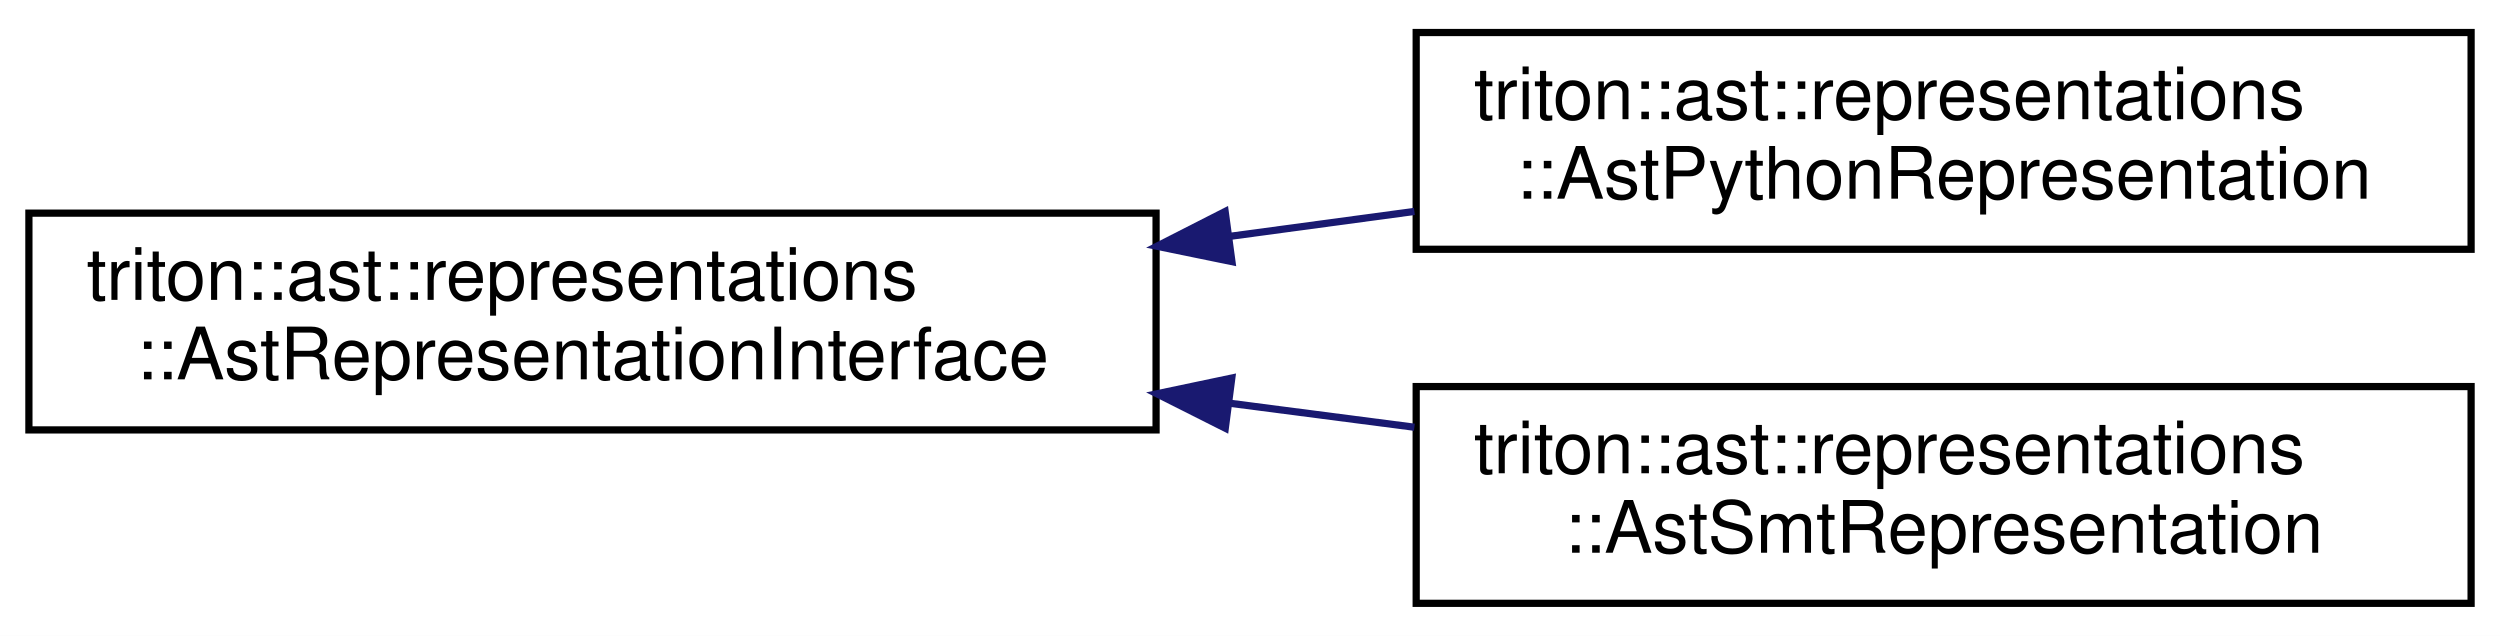
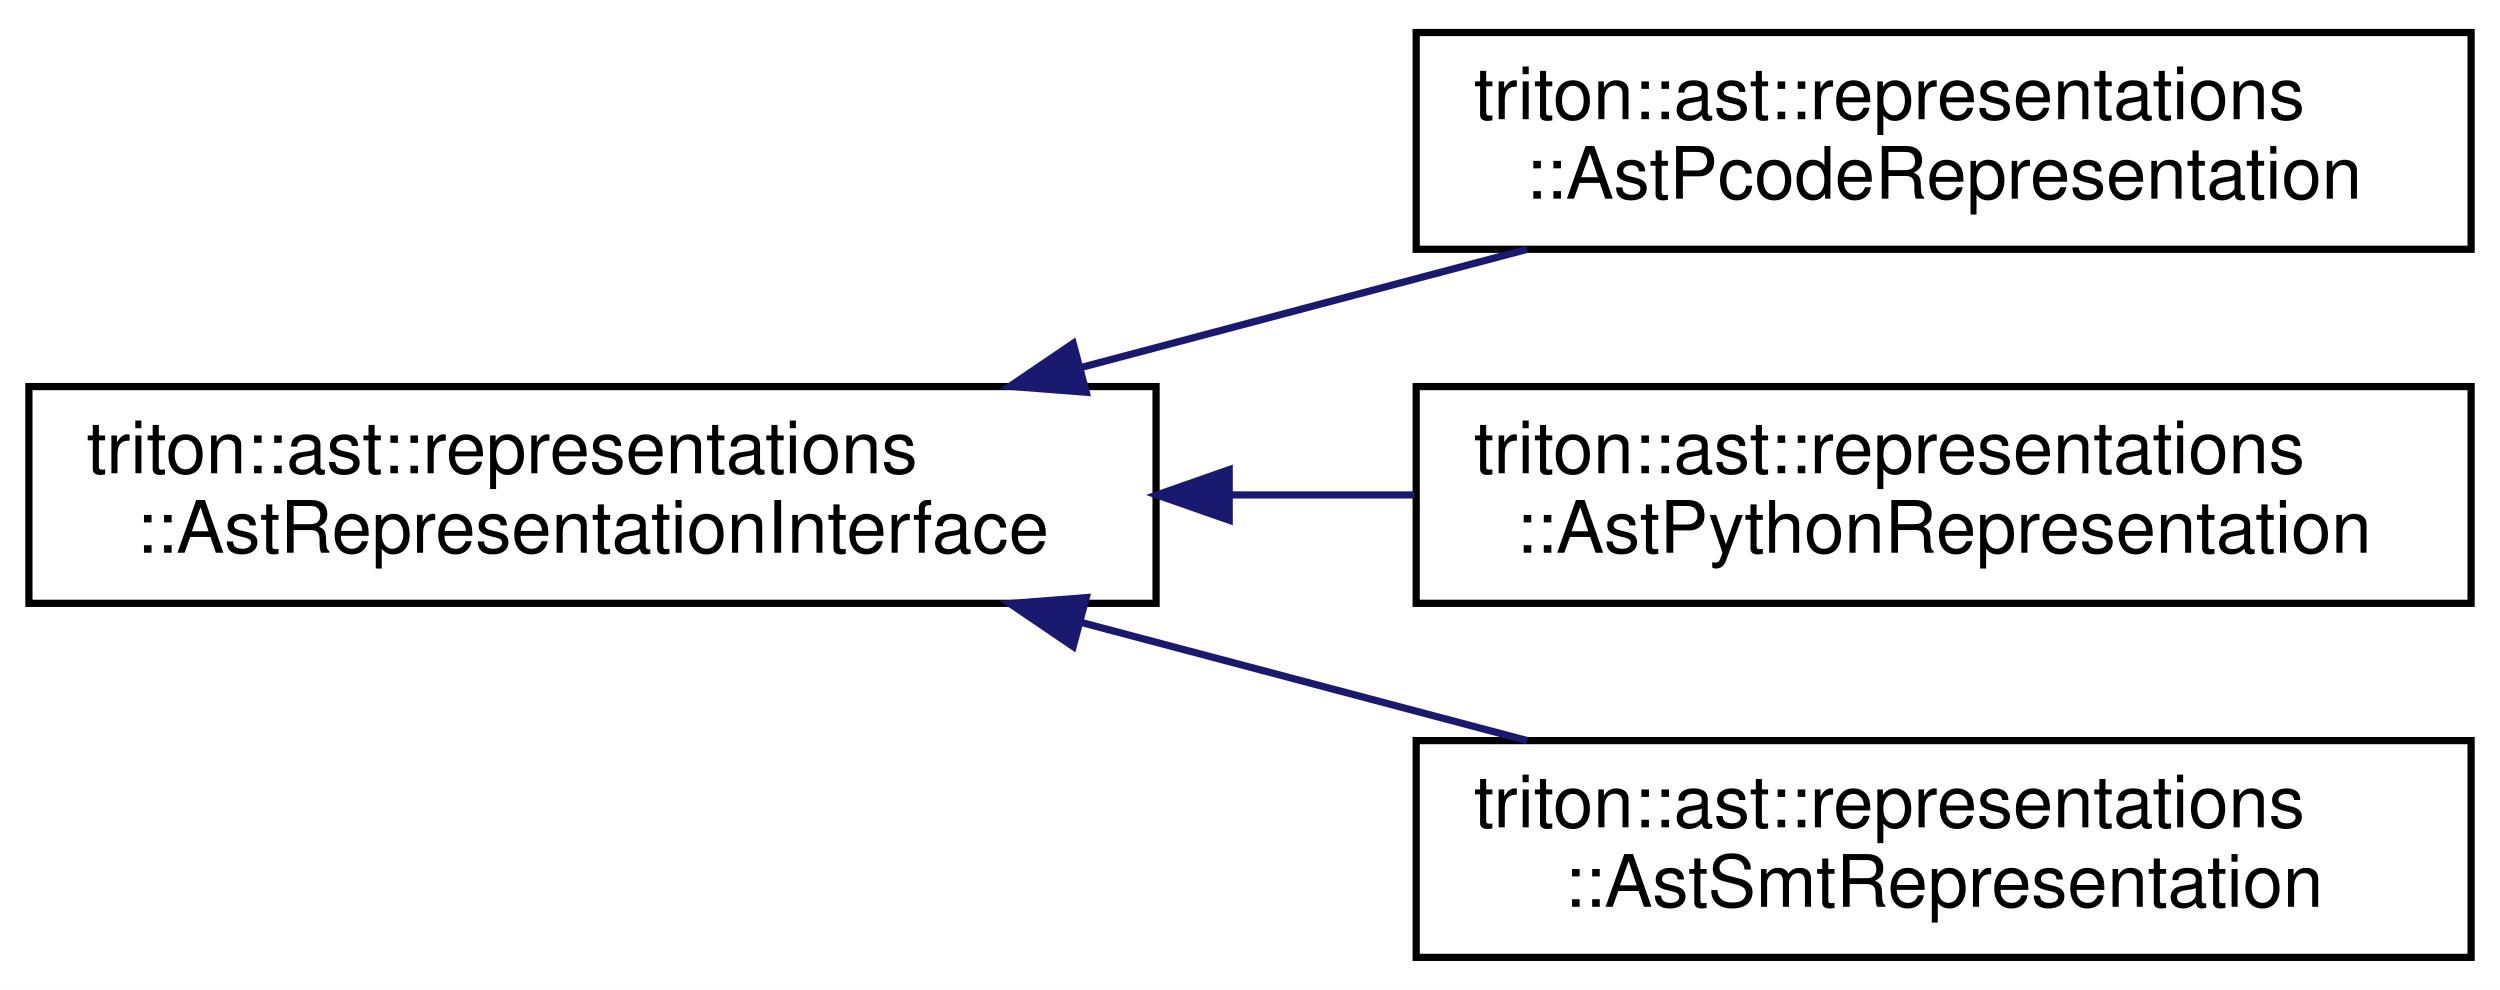
- <svg xmlns="http://www.w3.org/2000/svg" xmlns:xlink="http://www.w3.org/1999/xlink" width="346pt" height="88pt" viewBox="0.00 0.00 346.00 88.00">
-   <g id="graph0" class="graph" transform="scale(1 1) rotate(0) translate(4 84)">
-     <polygon fill="white" stroke="transparent" points="-4,4 -4,-84 342,-84 342,4 -4,4" />
+ <svg xmlns="http://www.w3.org/2000/svg" xmlns:xlink="http://www.w3.org/1999/xlink" width="346pt" height="137pt" viewBox="0.00 0.00 346.00 137.00">
+   <g id="graph0" class="graph" transform="scale(1 1) rotate(0) translate(4 133)">
+     <polygon fill="white" stroke="transparent" points="-4,4 -4,-133 342,-133 342,4 -4,4" />
    <g id="node1" class="node">
      <g id="a_node1">
        <a xlink:href="classtriton_1_1ast_1_1representations_1_1AstRepresentationInterface.html" target="_top" xlink:title="The AST representation interface.">
-           <polygon fill="white" stroke="black" points="0,-24.5 0,-54.5 156,-54.5 156,-24.5 0,-24.5" />
-           <text text-anchor="start" x="8" y="-42.5" font-family="Helvetica,sans-Serif" font-size="10.00">triton::ast::representations</text>
-           <text text-anchor="middle" x="78" y="-31.5" font-family="Helvetica,sans-Serif" font-size="10.00">::AstRepresentationInterface</text>
+           <polygon fill="white" stroke="black" points="0,-49.5 0,-79.5 156,-79.5 156,-49.5 0,-49.5" />
+           <text text-anchor="start" x="8" y="-67.5" font-family="Helvetica,sans-Serif" font-size="10.00">triton::ast::representations</text>
+           <text text-anchor="middle" x="78" y="-56.5" font-family="Helvetica,sans-Serif" font-size="10.00">::AstRepresentationInterface</text>
        </a>
      </g>
    </g>
    <g id="node2" class="node">
      <g id="a_node2">
+         <a xlink:href="classtriton_1_1ast_1_1representations_1_1AstPcodeRepresentation.html" target="_top" xlink:title="Pseudo Code representation.">
+           <polygon fill="white" stroke="black" points="192,-98.5 192,-128.5 338,-128.5 338,-98.5 192,-98.5" />
+           <text text-anchor="start" x="200" y="-116.5" font-family="Helvetica,sans-Serif" font-size="10.00">triton::ast::representations</text>
+           <text text-anchor="middle" x="265" y="-105.5" font-family="Helvetica,sans-Serif" font-size="10.00">::AstPcodeRepresentation</text>
+         </a>
+       </g>
+     </g>
+     <g id="edge1" class="edge">
+       <path fill="none" stroke="midnightblue" d="M145.54,-82.12C165.78,-87.48 187.82,-93.32 207.34,-98.49" />
+       <polygon fill="midnightblue" stroke="midnightblue" points="146.33,-78.71 135.76,-79.53 144.53,-85.48 146.33,-78.71" />
+     </g>
+     <g id="node3" class="node">
+       <g id="a_node3">
        <a xlink:href="classtriton_1_1ast_1_1representations_1_1AstPythonRepresentation.html" target="_top" xlink:title="Python representation.">
          <polygon fill="white" stroke="black" points="192,-49.5 192,-79.5 338,-79.5 338,-49.5 192,-49.5" />
          <text text-anchor="start" x="200" y="-67.5" font-family="Helvetica,sans-Serif" font-size="10.00">triton::ast::representations</text>
          <text text-anchor="middle" x="265" y="-56.5" font-family="Helvetica,sans-Serif" font-size="10.00">::AstPythonRepresentation</text>
        </a>
      </g>
    </g>
-     <g id="edge1" class="edge">
-       <path fill="none" stroke="midnightblue" d="M166.14,-51.28C174.71,-52.43 183.34,-53.6 191.75,-54.74" />
-       <polygon fill="midnightblue" stroke="midnightblue" points="166.5,-47.79 156.12,-49.92 165.56,-54.73 166.5,-47.79" />
+     <g id="edge2" class="edge">
+       <path fill="none" stroke="midnightblue" d="M166.14,-64.5C174.71,-64.5 183.34,-64.5 191.75,-64.5" />
+       <polygon fill="midnightblue" stroke="midnightblue" points="166.12,-61 156.12,-64.5 166.12,-68 166.12,-61" />
    </g>
-     <g id="node3" class="node">
-       <g id="a_node3">
+     <g id="node4" class="node">
+       <g id="a_node4">
        <a xlink:href="classtriton_1_1ast_1_1representations_1_1AstSmtRepresentation.html" target="_top" xlink:title="SMT representation.">
          <polygon fill="white" stroke="black" points="192,-0.5 192,-30.5 338,-30.5 338,-0.5 192,-0.5" />
          <text text-anchor="start" x="200" y="-18.5" font-family="Helvetica,sans-Serif" font-size="10.00">triton::ast::representations</text>
          <text text-anchor="middle" x="265" y="-7.5" font-family="Helvetica,sans-Serif" font-size="10.00">::AstSmtRepresentation</text>
        </a>
      </g>
    </g>
-     <g id="edge2" class="edge">
-       <path fill="none" stroke="midnightblue" d="M166.14,-28.2C174.71,-27.08 183.34,-25.96 191.75,-24.87" />
-       <polygon fill="midnightblue" stroke="midnightblue" points="165.58,-24.74 156.12,-29.5 166.48,-31.68 165.58,-24.74" />
+     <g id="edge3" class="edge">
+       <path fill="none" stroke="midnightblue" d="M145.54,-46.88C165.78,-41.52 187.82,-35.68 207.34,-30.51" />
+       <polygon fill="midnightblue" stroke="midnightblue" points="144.53,-43.52 135.76,-49.47 146.33,-50.29 144.53,-43.52" />
    </g>
  </g>
</svg>
